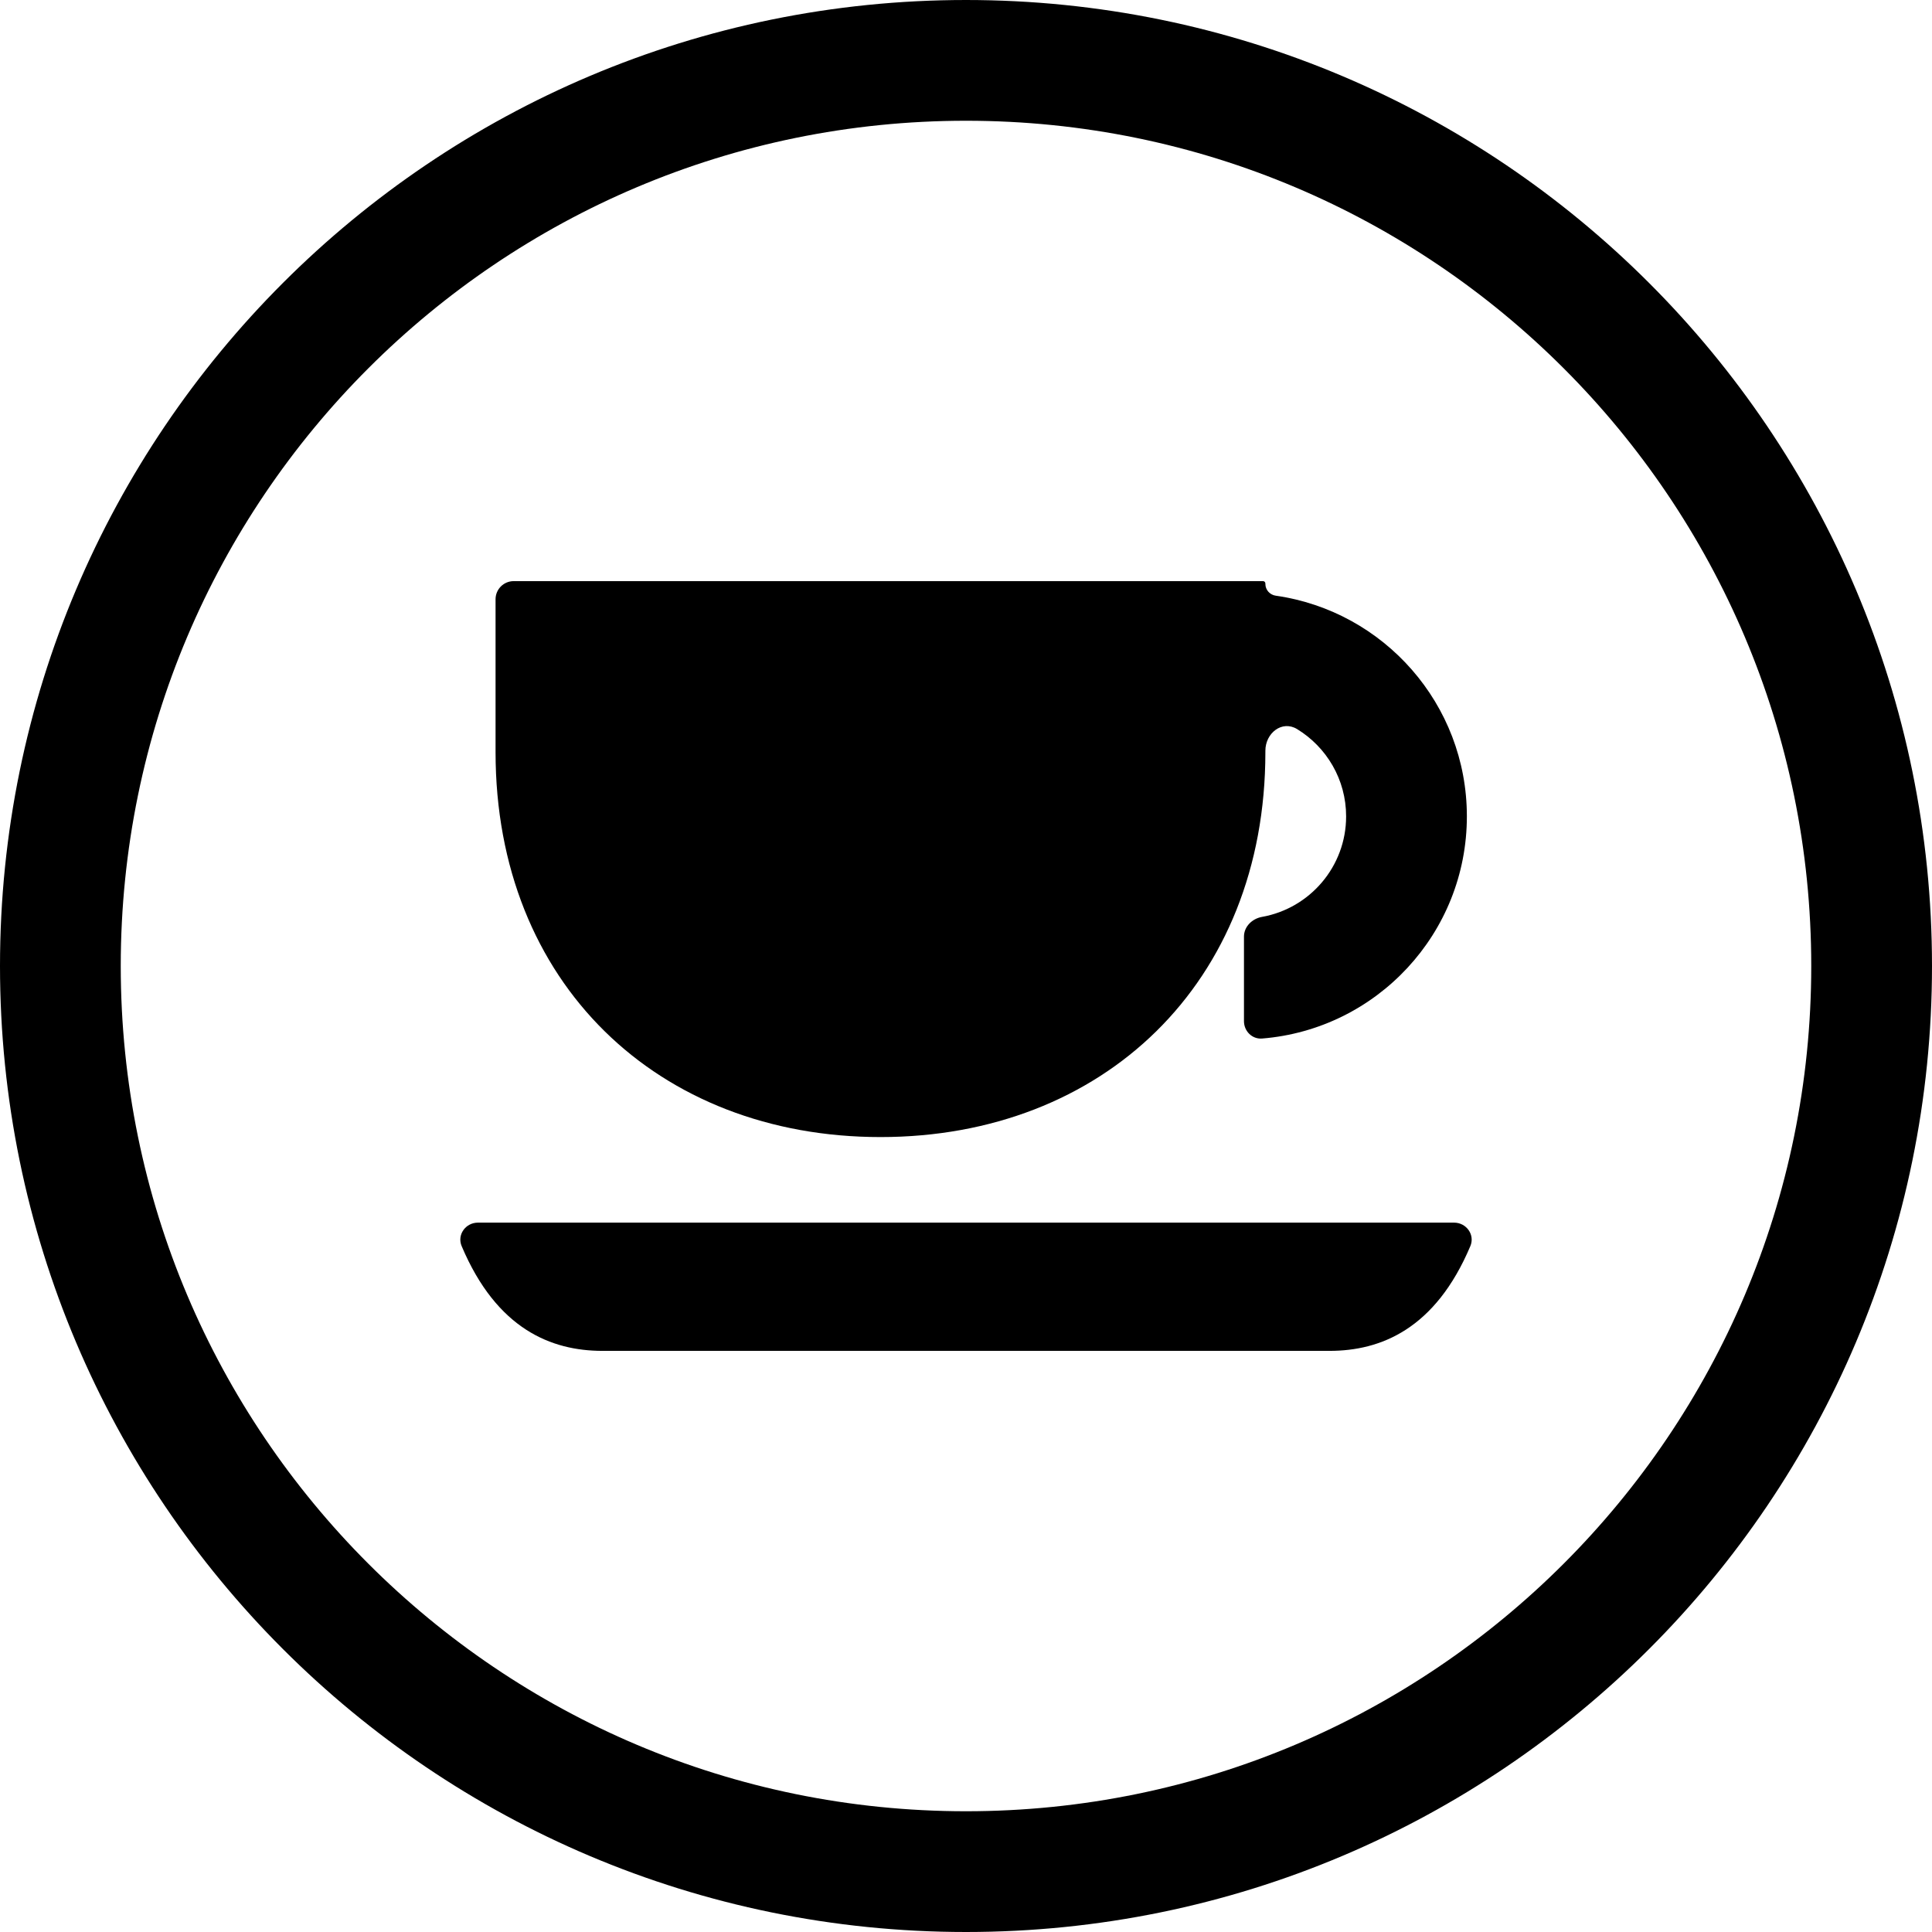
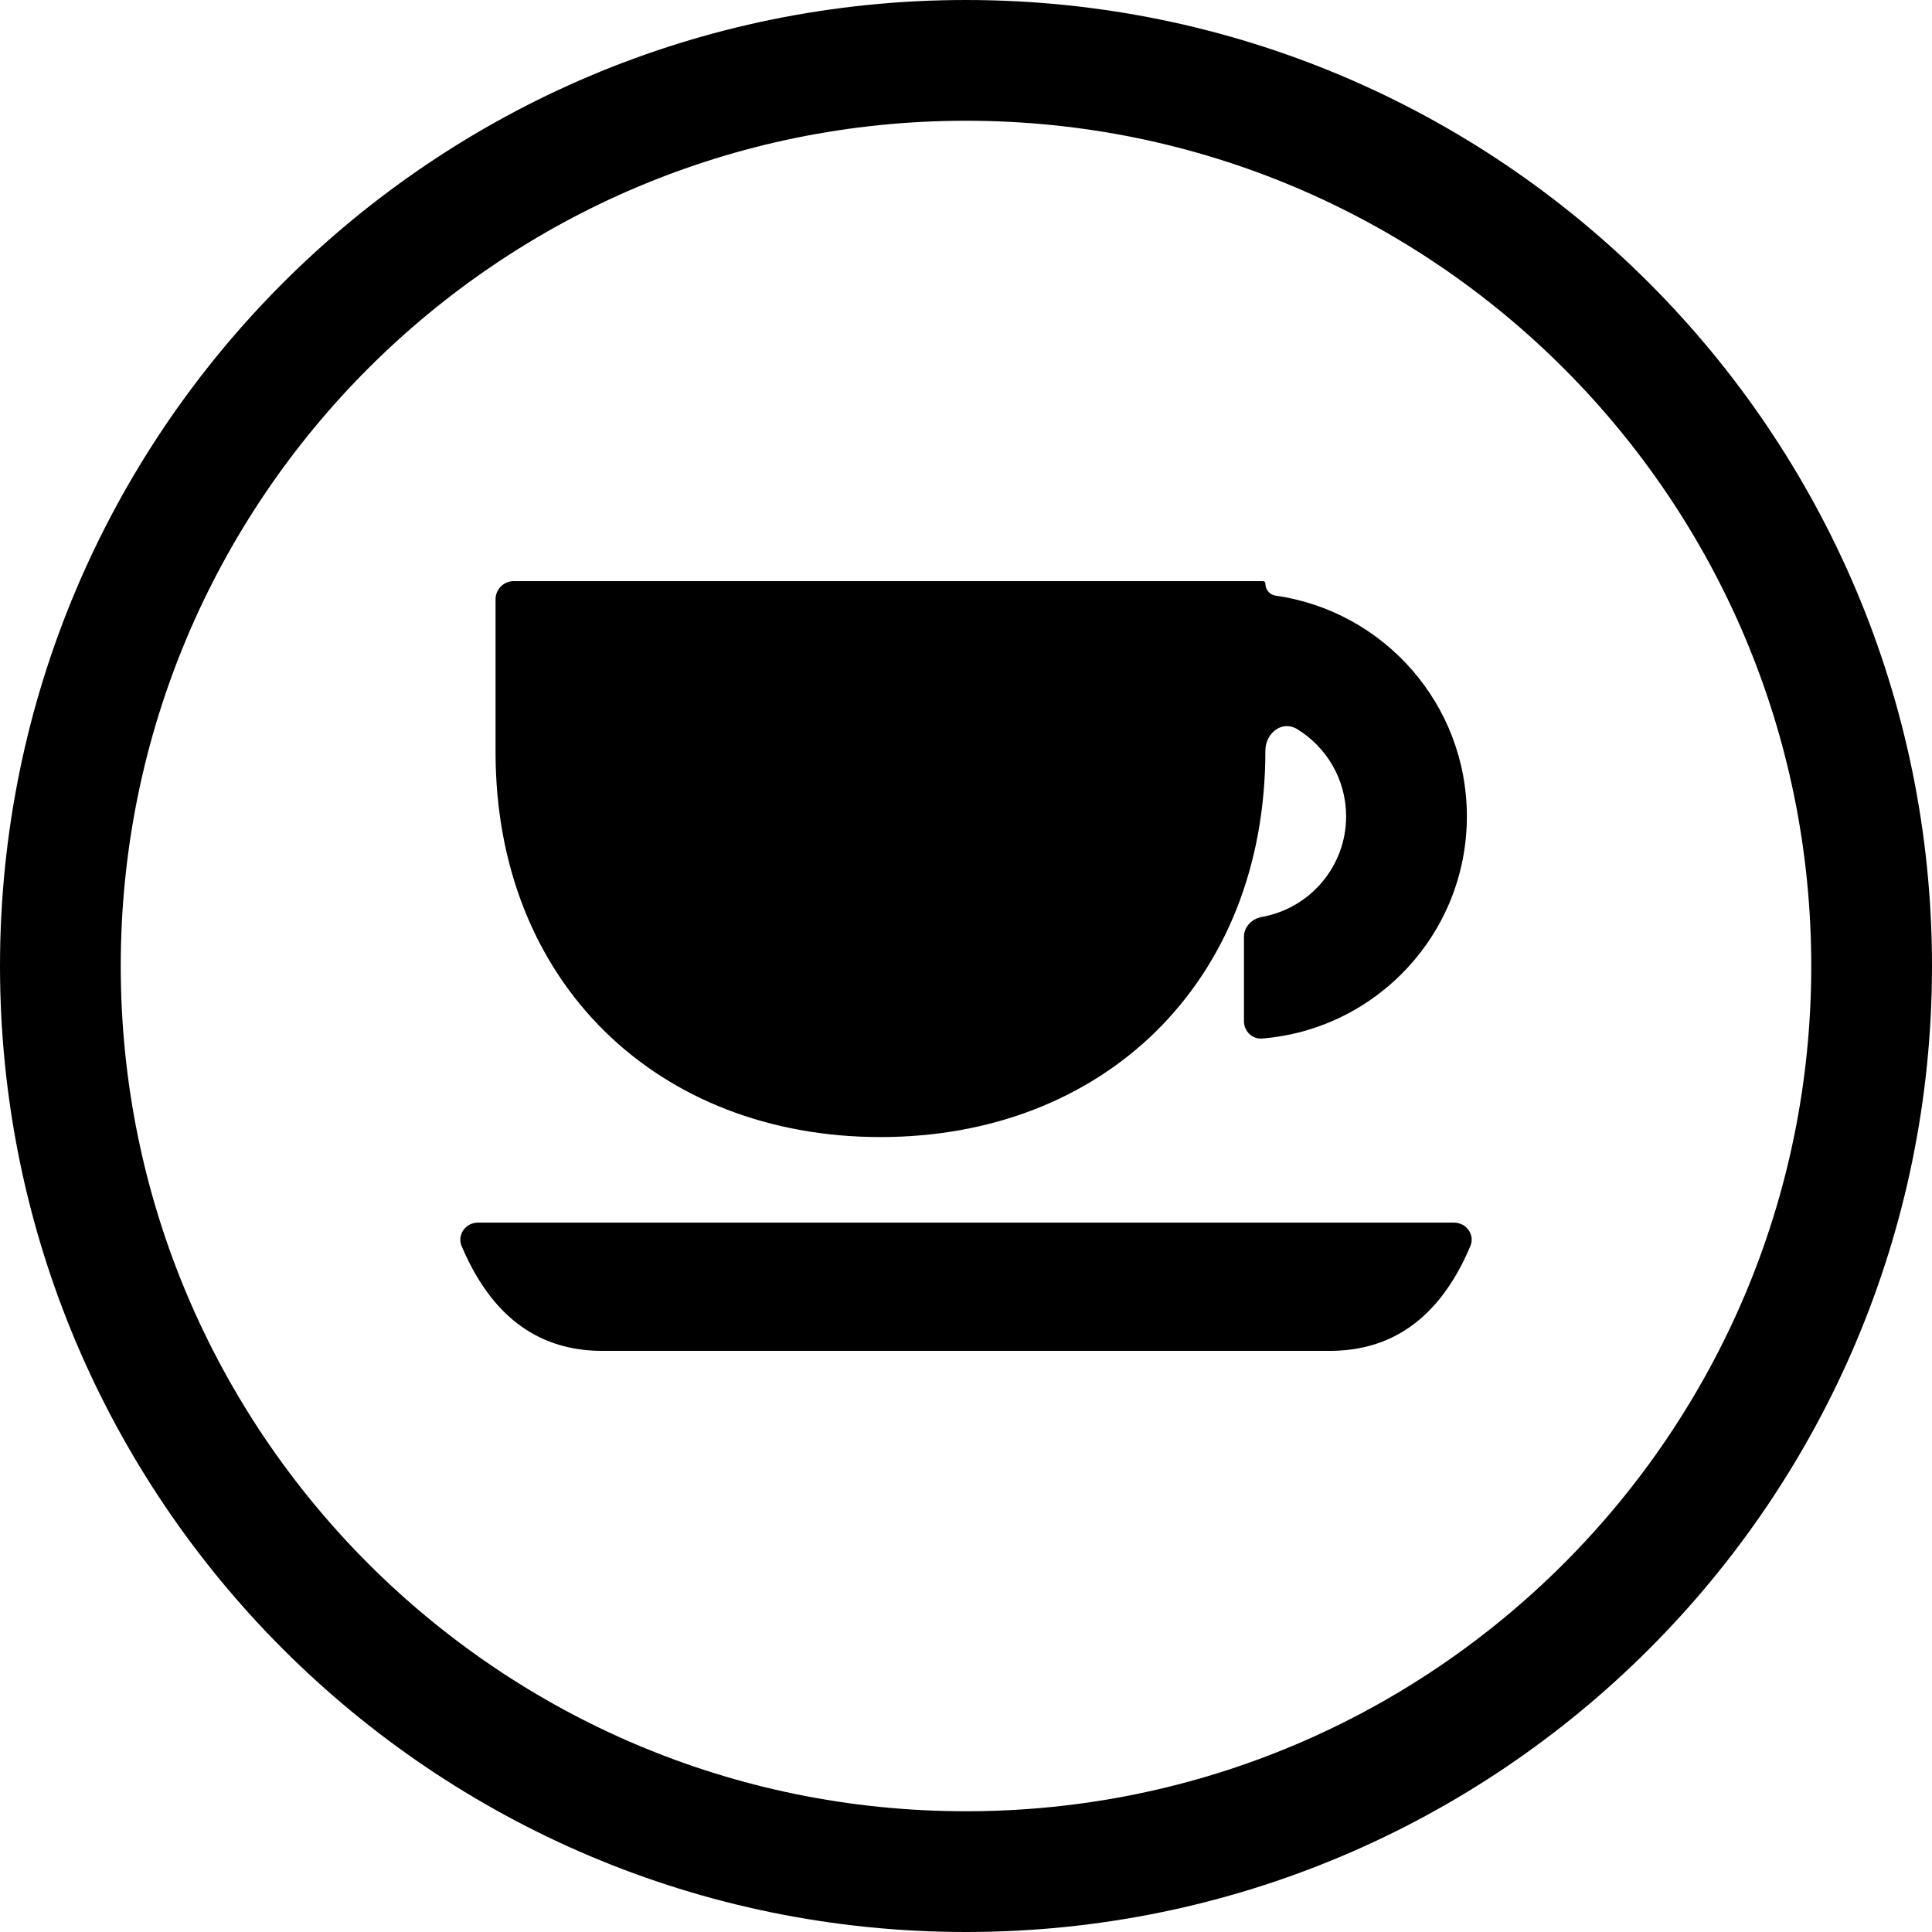
<svg xmlns="http://www.w3.org/2000/svg" width="24" height="24" viewBox="0 0 24 24">
  <circle cx="12" cy="12" r="11.25" fill="none" stroke="currentColor" stroke-width="1.5" />
-   <path fill="currentColor" d="M6.381 7.219L15.69 7.219C15.706 7.219 15.719 7.232 15.719 7.248L15.719 7.254C15.719 7.328 15.775 7.39 15.849 7.4C17.19 7.592 18.222 8.746 18.222 10.141C18.222 11.594 17.102 12.786 15.678 12.901C15.554 12.911 15.453 12.809 15.453 12.685L15.453 11.635C15.453 11.51 15.555 11.412 15.677 11.39C16.271 11.284 16.722 10.765 16.722 10.141C16.722 9.682 16.478 9.28 16.113 9.057C15.926 8.943 15.719 9.107 15.719 9.326L15.719 9.344C15.719 12.213 13.7 14.125 10.938 14.125C8.175 14.125 6.156 12.213 6.156 9.344L6.156 7.444C6.156 7.32 6.257 7.219 6.381 7.219ZM5.937 15.188L18.063 15.188C18.216 15.188 18.325 15.339 18.265 15.48C17.829 16.512 17.15 16.781 16.516 16.781L7.484 16.781C6.85 16.781 6.171 16.512 5.735 15.48C5.675 15.339 5.784 15.188 5.937 15.188Z" />
+   <path fill="currentColor" d="M6.381 7.219L15.69 7.219C15.706 7.219 15.719 7.232 15.719 7.248C15.719 7.328 15.775 7.39 15.849 7.4C17.19 7.592 18.222 8.746 18.222 10.141C18.222 11.594 17.102 12.786 15.678 12.901C15.554 12.911 15.453 12.809 15.453 12.685L15.453 11.635C15.453 11.51 15.555 11.412 15.677 11.39C16.271 11.284 16.722 10.765 16.722 10.141C16.722 9.682 16.478 9.28 16.113 9.057C15.926 8.943 15.719 9.107 15.719 9.326C15.719 12.213 13.7 14.125 10.938 14.125C8.175 14.125 6.156 12.213 6.156 9.344L6.156 7.444C6.156 7.32 6.257 7.219 6.381 7.219ZM5.937 15.188L18.063 15.188C18.216 15.188 18.325 15.339 18.265 15.48C17.829 16.512 17.15 16.781 16.516 16.781L7.484 16.781C6.85 16.781 6.171 16.512 5.735 15.48C5.675 15.339 5.784 15.188 5.937 15.188Z" />
</svg>
